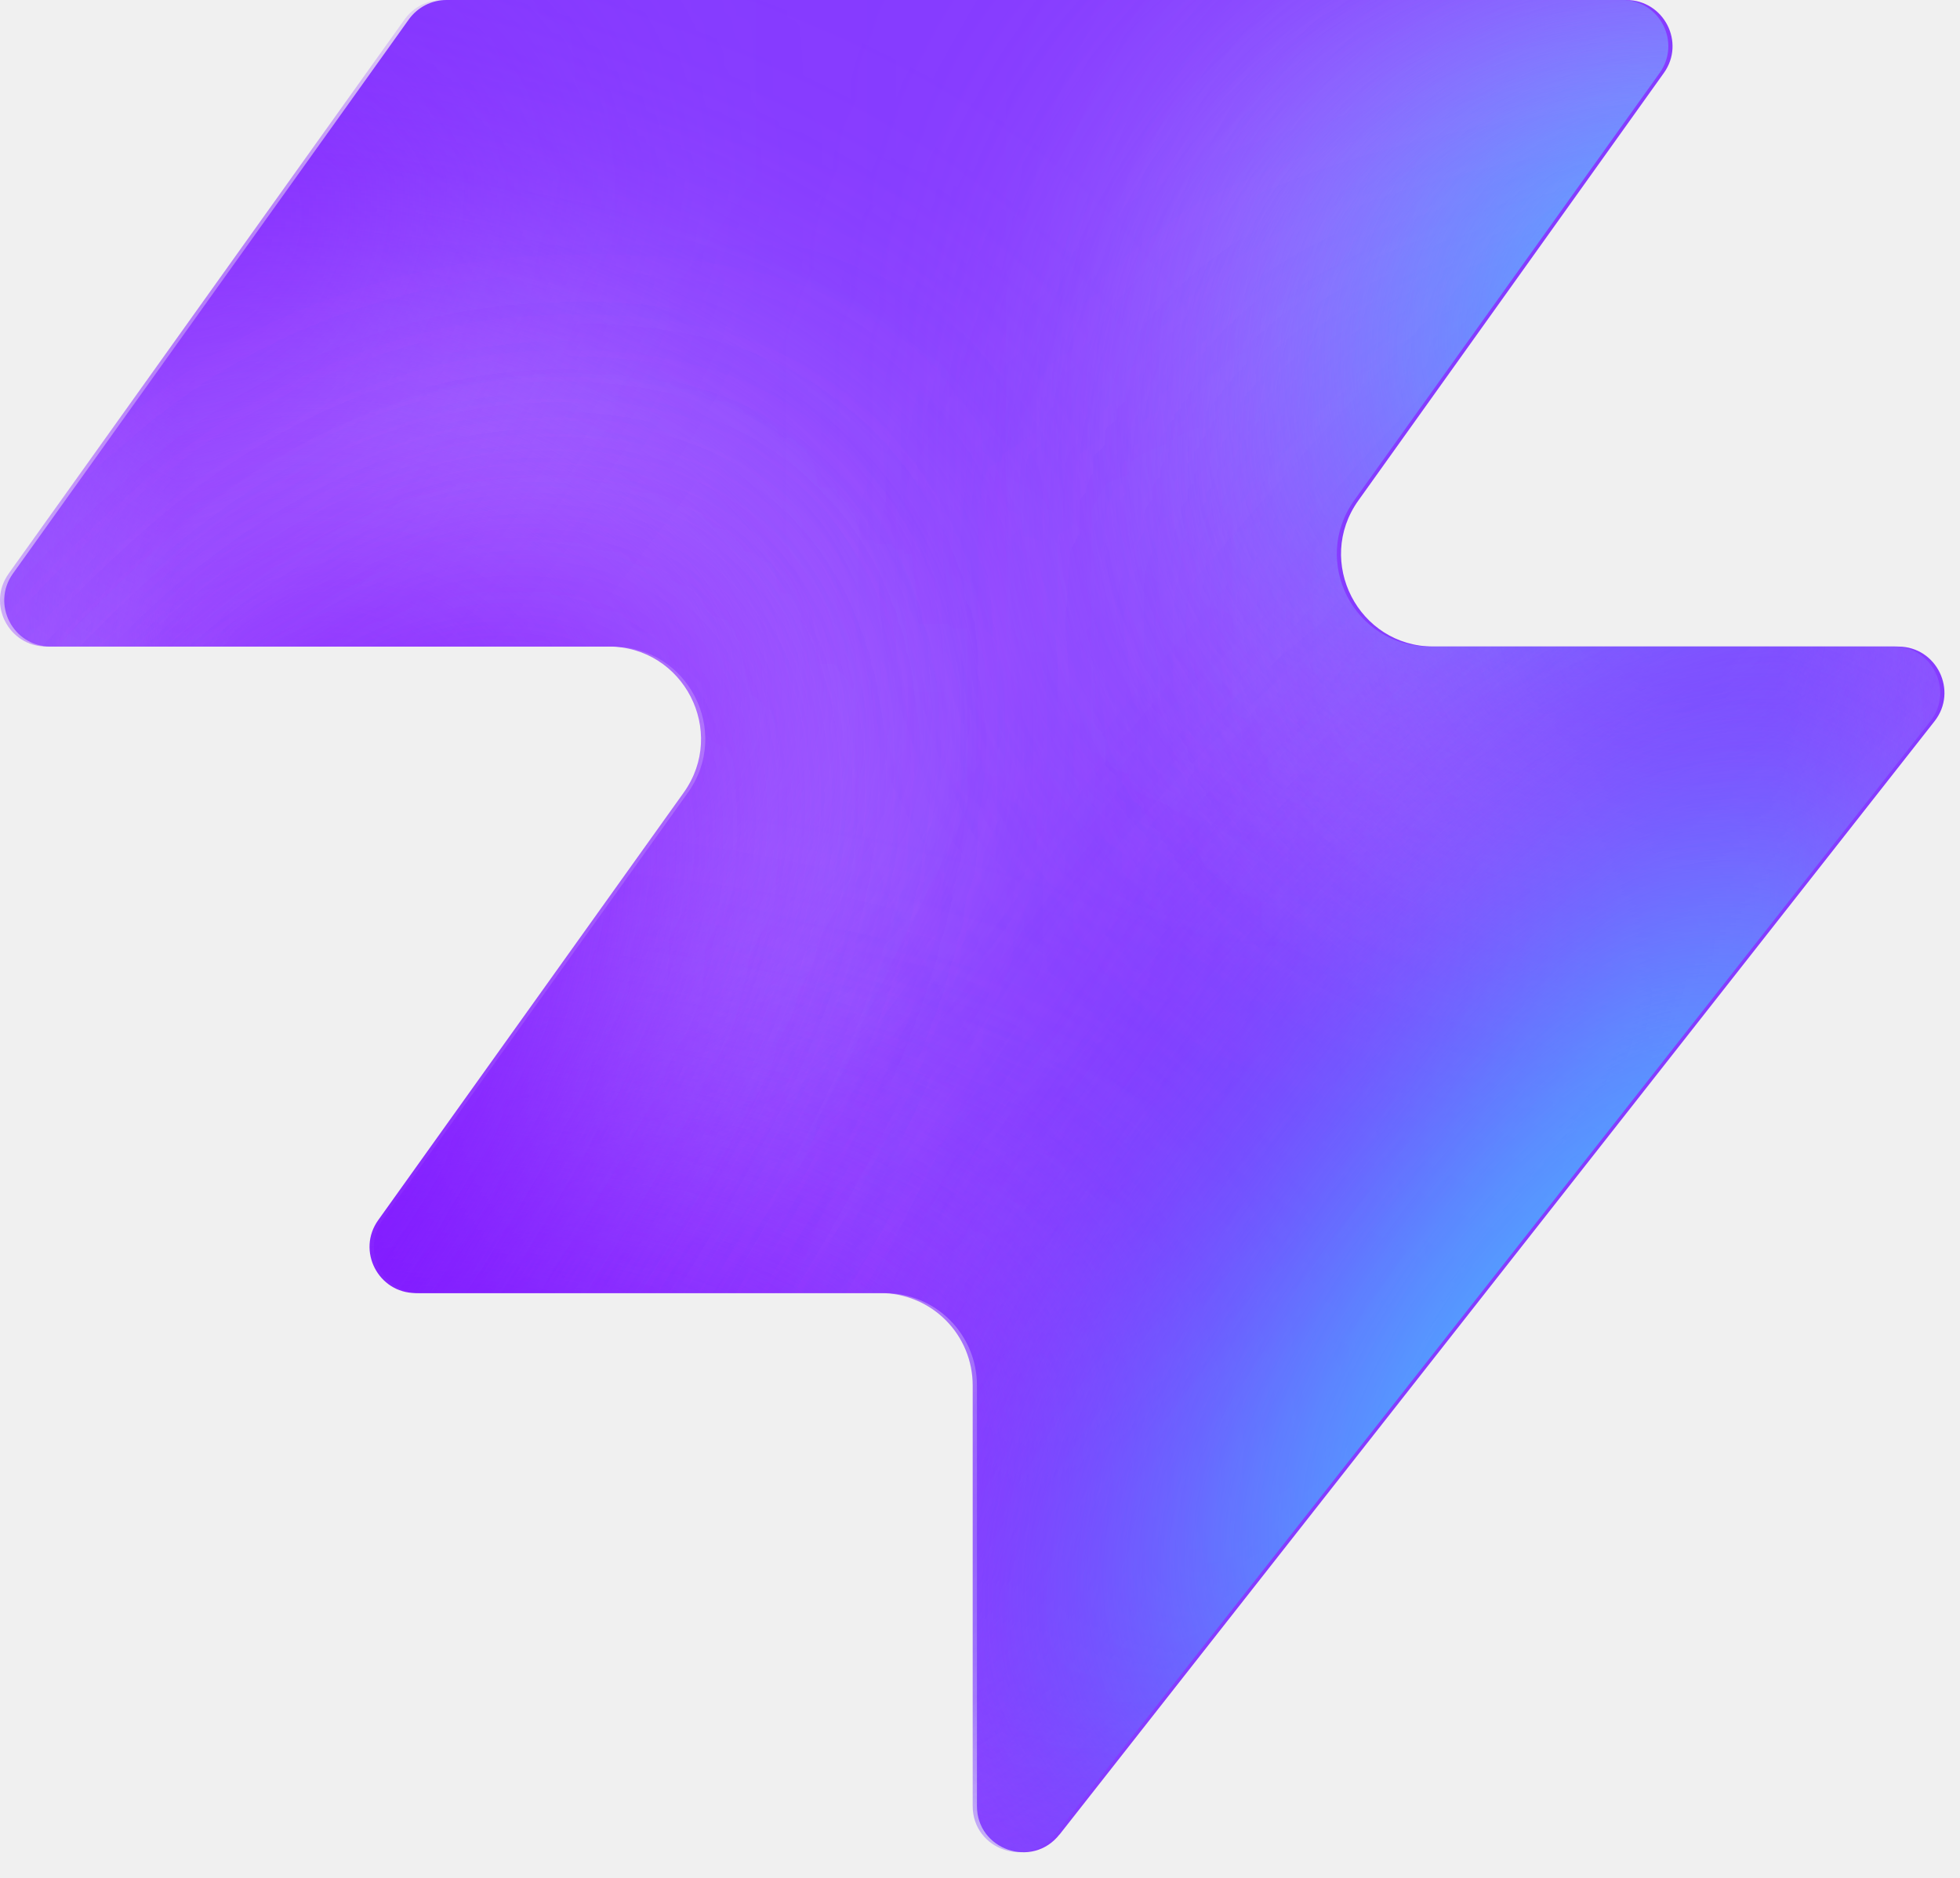
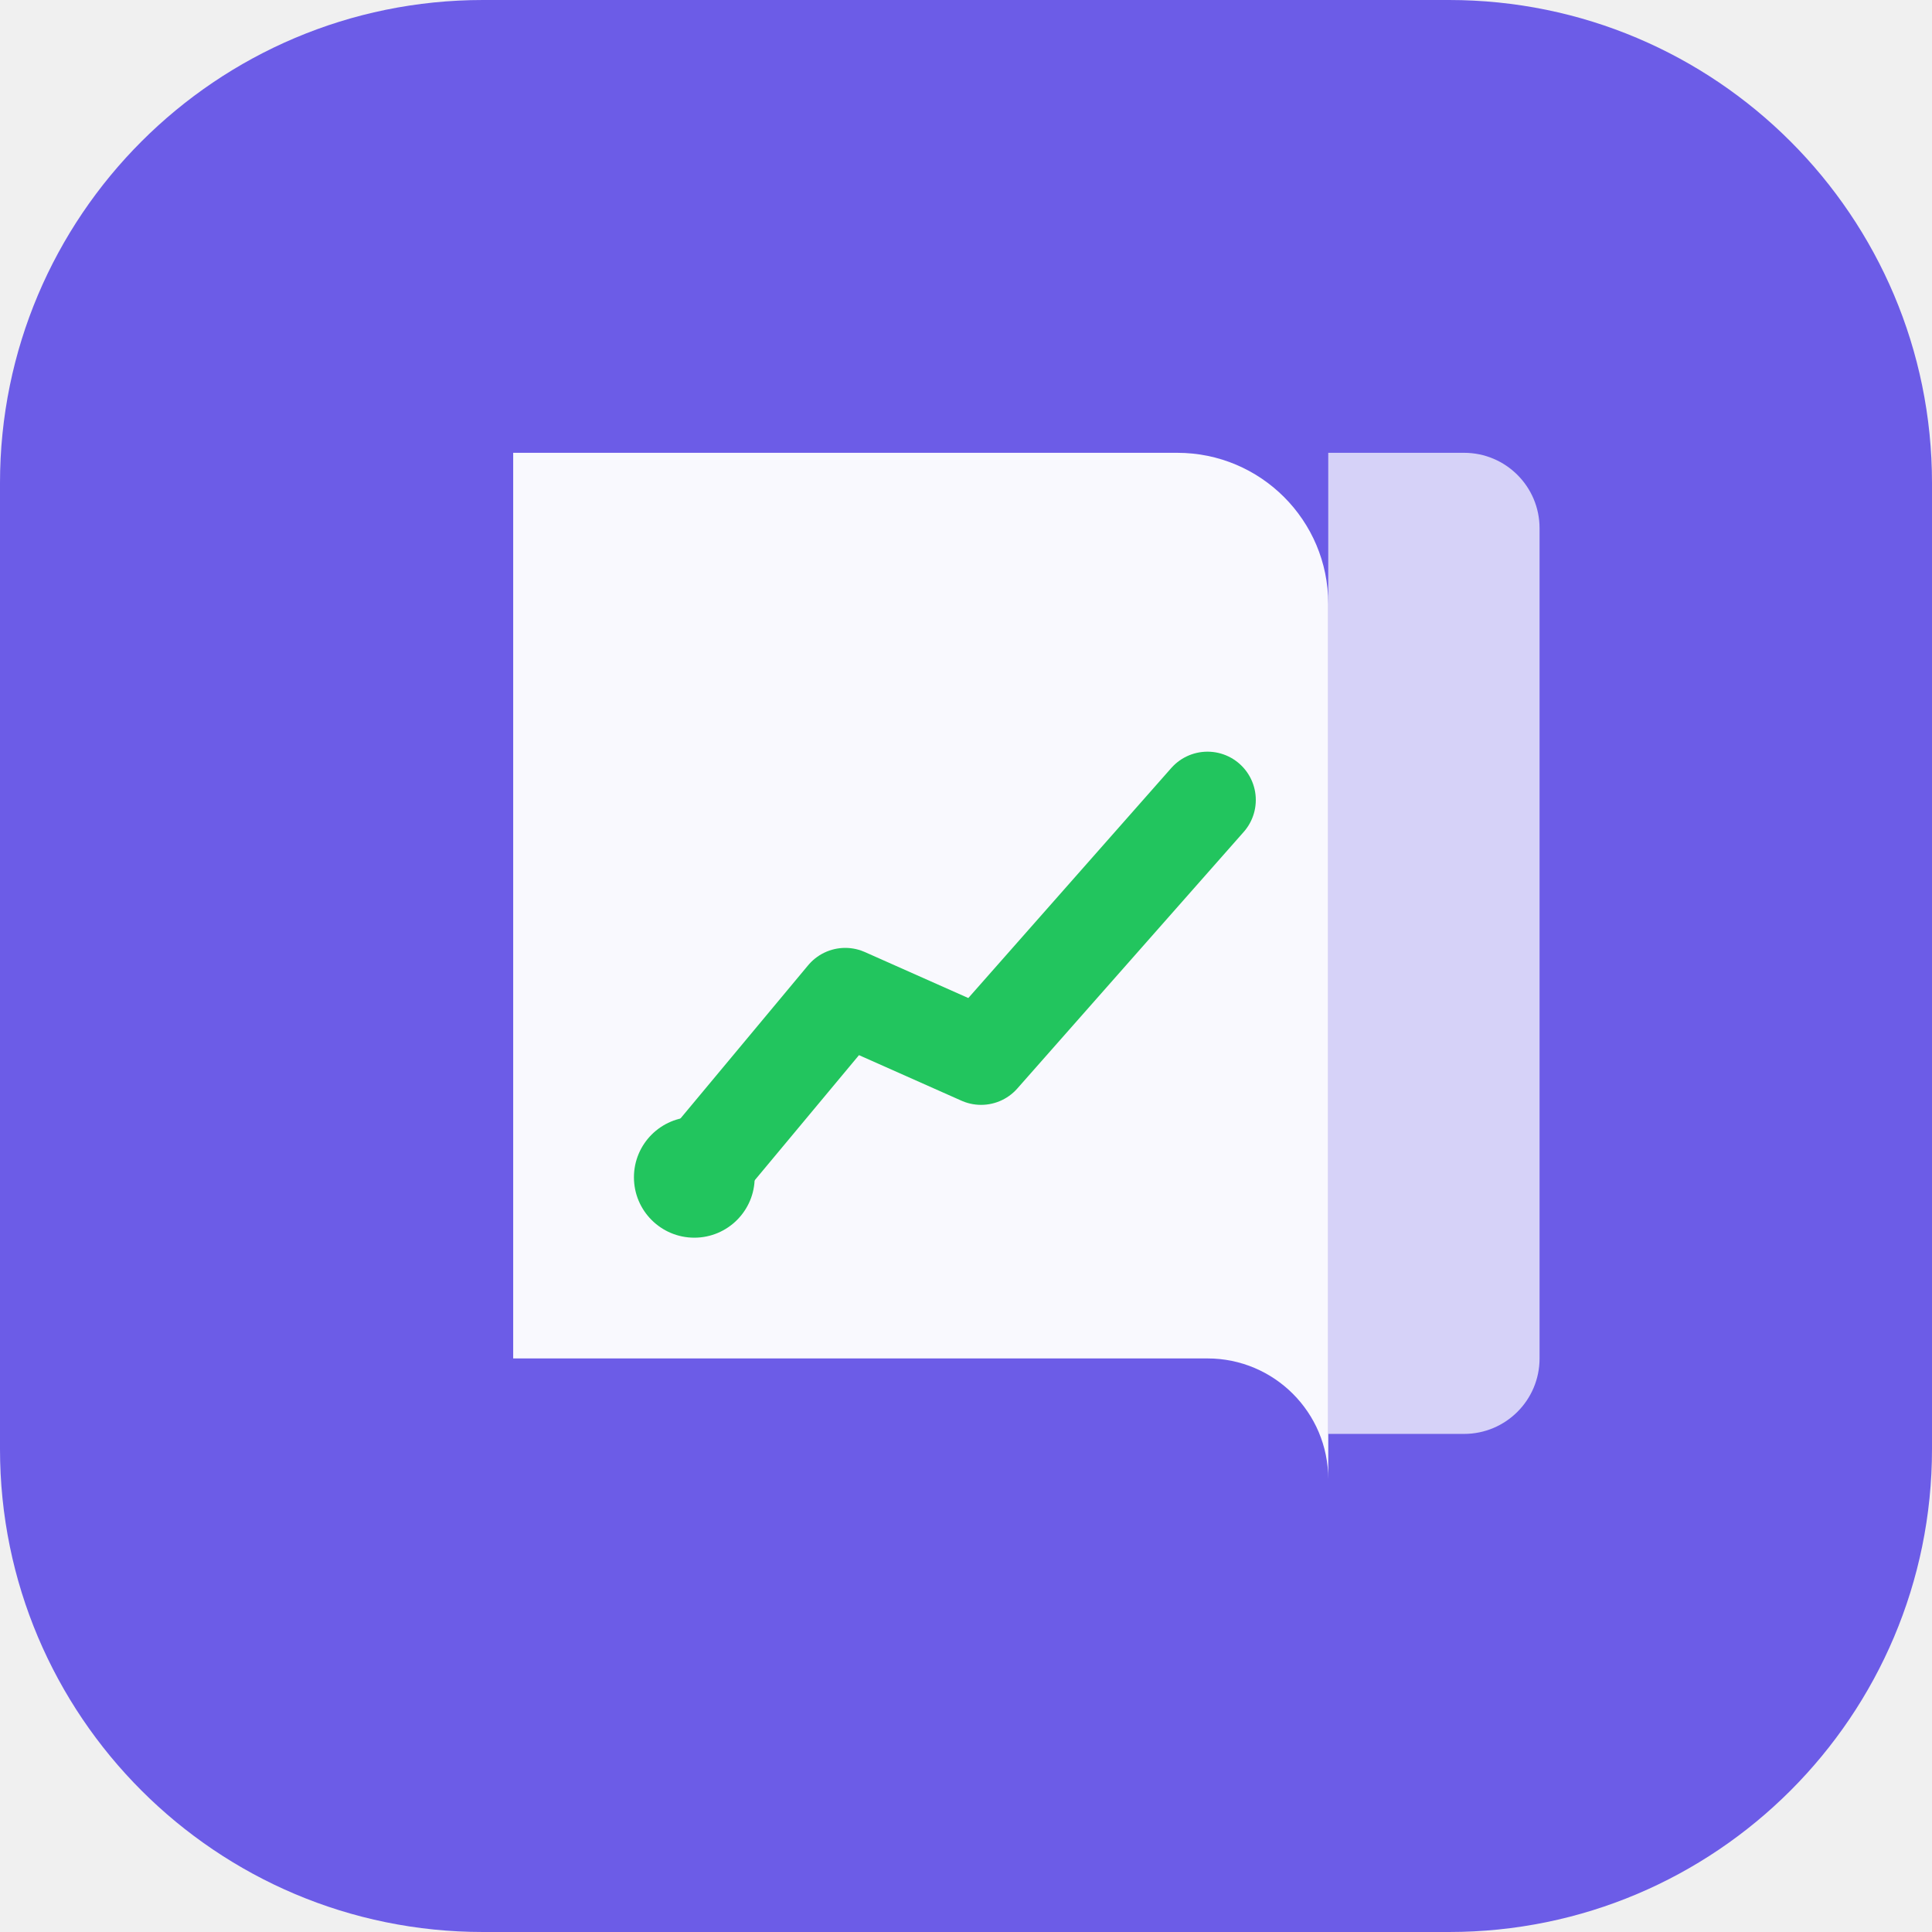
- <svg xmlns="http://www.w3.org/2000/svg" width="48" height="46" fill="none" viewBox="0 0 48 46">
-   <path fill="#863bff" d="M25.946 44.938c-.664.845-2.021.375-2.021-.698V33.937a2.26 2.26 0 0 0-2.262-2.262H10.287c-.92 0-1.456-1.04-.92-1.788l7.48-10.471c1.07-1.497 0-3.578-1.842-3.578H1.237c-.92 0-1.456-1.04-.92-1.788L10.013.474c.214-.297.556-.474.92-.474h28.894c.92 0 1.456 1.04.92 1.788l-7.48 10.471c-1.07 1.498 0 3.579 1.842 3.579h11.377c.943 0 1.473 1.088.89 1.83L25.947 44.94z" style="fill:#863bff;fill:color(display-p3 .525 .23 1);fill-opacity:1" />
-   <mask id="a" width="48" height="46" x="0" y="0" maskUnits="userSpaceOnUse" style="mask-type:alpha">
-     <path fill="#000" d="M25.842 44.938c-.664.844-2.021.375-2.021-.698V33.937a2.26 2.26 0 0 0-2.262-2.262H10.183c-.92 0-1.456-1.04-.92-1.788l7.48-10.471c1.07-1.498 0-3.579-1.842-3.579H1.133c-.92 0-1.456-1.04-.92-1.787L9.91.473c.214-.297.556-.474.92-.474h28.894c.92 0 1.456 1.04.92 1.788l-7.48 10.471c-1.07 1.498 0 3.578 1.842 3.578h11.377c.943 0 1.473 1.088.89 1.832L25.843 44.94z" style="fill:#000;fill-opacity:1" />
-   </mask>
-   <g mask="url(#a)">
-     <g filter="url(#b)">
-       <ellipse cx="5.508" cy="14.704" fill="#ede6ff" rx="5.508" ry="14.704" style="fill:#ede6ff;fill:color(display-p3 .927 .903 1);fill-opacity:1" transform="matrix(.00324 1 1 -.00324 -4.47 31.516)" />
-     </g>
-     <g filter="url(#c)">
-       <ellipse cx="10.399" cy="29.851" fill="#ede6ff" rx="10.399" ry="29.851" style="fill:#ede6ff;fill:color(display-p3 .927 .903 1);fill-opacity:1" transform="matrix(.00324 1 1 -.00324 -39.328 7.883)" />
-     </g>
-     <g filter="url(#d)">
-       <ellipse cx="5.508" cy="30.487" fill="#7e14ff" rx="5.508" ry="30.487" style="fill:#7e14ff;fill:color(display-p3 .492 .077 1);fill-opacity:1" transform="rotate(89.814 -25.913 -14.639)scale(1 -1)" />
-     </g>
-     <g filter="url(#e)">
-       <ellipse cx="5.508" cy="30.599" fill="#7e14ff" rx="5.508" ry="30.599" style="fill:#7e14ff;fill:color(display-p3 .492 .077 1);fill-opacity:1" transform="rotate(89.814 -32.644 -3.334)scale(1 -1)" />
-     </g>
-     <g filter="url(#f)">
-       <ellipse cx="5.508" cy="30.599" fill="#7e14ff" rx="5.508" ry="30.599" style="fill:#7e14ff;fill:color(display-p3 .492 .077 1);fill-opacity:1" transform="matrix(.00324 1 1 -.00324 -34.34 30.47)" />
-     </g>
-     <g filter="url(#g)">
-       <ellipse cx="14.072" cy="22.078" fill="#ede6ff" rx="14.072" ry="22.078" style="fill:#ede6ff;fill:color(display-p3 .927 .903 1);fill-opacity:1" transform="rotate(93.35 24.506 48.493)scale(-1 1)" />
-     </g>
-     <g filter="url(#h)">
-       <ellipse cx="3.47" cy="21.501" fill="#7e14ff" rx="3.47" ry="21.501" style="fill:#7e14ff;fill:color(display-p3 .492 .077 1);fill-opacity:1" transform="rotate(89.009 28.708 47.59)scale(-1 1)" />
-     </g>
-     <g filter="url(#i)">
-       <ellipse cx="3.47" cy="21.501" fill="#7e14ff" rx="3.47" ry="21.501" style="fill:#7e14ff;fill:color(display-p3 .492 .077 1);fill-opacity:1" transform="rotate(89.009 28.708 47.59)scale(-1 1)" />
-     </g>
-     <g filter="url(#j)">
-       <ellipse cx=".387" cy="8.972" fill="#7e14ff" rx="4.407" ry="29.108" style="fill:#7e14ff;fill:color(display-p3 .492 .077 1);fill-opacity:1" transform="rotate(39.51 .387 8.972)" />
-     </g>
-     <g filter="url(#k)">
-       <ellipse cx="47.523" cy="-6.092" fill="#7e14ff" rx="4.407" ry="29.108" style="fill:#7e14ff;fill:color(display-p3 .492 .077 1);fill-opacity:1" transform="rotate(37.892 47.523 -6.092)" />
-     </g>
-     <g filter="url(#l)">
-       <ellipse cx="41.412" cy="6.333" fill="#47bfff" rx="5.971" ry="9.665" style="fill:#47bfff;fill:color(display-p3 .28 .748 1);fill-opacity:1" transform="rotate(37.892 41.412 6.333)" />
-     </g>
-     <g filter="url(#m)">
-       <ellipse cx="-1.879" cy="38.332" fill="#7e14ff" rx="4.407" ry="29.108" style="fill:#7e14ff;fill:color(display-p3 .492 .077 1);fill-opacity:1" transform="rotate(37.892 -1.88 38.332)" />
-     </g>
-     <g filter="url(#n)">
-       <ellipse cx="-1.879" cy="38.332" fill="#7e14ff" rx="4.407" ry="29.108" style="fill:#7e14ff;fill:color(display-p3 .492 .077 1);fill-opacity:1" transform="rotate(37.892 -1.88 38.332)" />
-     </g>
-     <g filter="url(#o)">
-       <ellipse cx="35.651" cy="29.907" fill="#7e14ff" rx="4.407" ry="29.108" style="fill:#7e14ff;fill:color(display-p3 .492 .077 1);fill-opacity:1" transform="rotate(37.892 35.651 29.907)" />
-     </g>
-     <g filter="url(#p)">
-       <ellipse cx="38.418" cy="32.4" fill="#47bfff" rx="5.971" ry="15.297" style="fill:#47bfff;fill:color(display-p3 .28 .748 1);fill-opacity:1" transform="rotate(37.892 38.418 32.4)" />
-     </g>
-   </g>
-   <defs>
-     <filter id="b" width="60.045" height="41.654" x="-19.77" y="16.149" color-interpolation-filters="sRGB" filterUnits="userSpaceOnUse">
-       <feFlood flood-opacity="0" result="BackgroundImageFix" />
-       <feBlend in="SourceGraphic" in2="BackgroundImageFix" result="shape" />
-       <feGaussianBlur result="effect1_foregroundBlur_2002_17158" stdDeviation="7.659" />
-     </filter>
-     <filter id="c" width="90.34" height="51.437" x="-54.613" y="-7.533" color-interpolation-filters="sRGB" filterUnits="userSpaceOnUse">
-       <feFlood flood-opacity="0" result="BackgroundImageFix" />
-       <feBlend in="SourceGraphic" in2="BackgroundImageFix" result="shape" />
-       <feGaussianBlur result="effect1_foregroundBlur_2002_17158" stdDeviation="7.659" />
-     </filter>
-     <filter id="d" width="79.355" height="29.4" x="-49.64" y="2.03" color-interpolation-filters="sRGB" filterUnits="userSpaceOnUse">
-       <feFlood flood-opacity="0" result="BackgroundImageFix" />
-       <feBlend in="SourceGraphic" in2="BackgroundImageFix" result="shape" />
-       <feGaussianBlur result="effect1_foregroundBlur_2002_17158" stdDeviation="4.596" />
-     </filter>
-     <filter id="e" width="79.579" height="29.4" x="-45.045" y="20.029" color-interpolation-filters="sRGB" filterUnits="userSpaceOnUse">
-       <feFlood flood-opacity="0" result="BackgroundImageFix" />
-       <feBlend in="SourceGraphic" in2="BackgroundImageFix" result="shape" />
-       <feGaussianBlur result="effect1_foregroundBlur_2002_17158" stdDeviation="4.596" />
-     </filter>
-     <filter id="f" width="79.579" height="29.4" x="-43.513" y="21.178" color-interpolation-filters="sRGB" filterUnits="userSpaceOnUse">
-       <feFlood flood-opacity="0" result="BackgroundImageFix" />
-       <feBlend in="SourceGraphic" in2="BackgroundImageFix" result="shape" />
-       <feGaussianBlur result="effect1_foregroundBlur_2002_17158" stdDeviation="4.596" />
-     </filter>
-     <filter id="g" width="74.749" height="58.852" x="15.756" y="-17.901" color-interpolation-filters="sRGB" filterUnits="userSpaceOnUse">
-       <feFlood flood-opacity="0" result="BackgroundImageFix" />
-       <feBlend in="SourceGraphic" in2="BackgroundImageFix" result="shape" />
-       <feGaussianBlur result="effect1_foregroundBlur_2002_17158" stdDeviation="7.659" />
-     </filter>
-     <filter id="h" width="61.377" height="25.362" x="23.548" y="2.284" color-interpolation-filters="sRGB" filterUnits="userSpaceOnUse">
-       <feFlood flood-opacity="0" result="BackgroundImageFix" />
-       <feBlend in="SourceGraphic" in2="BackgroundImageFix" result="shape" />
-       <feGaussianBlur result="effect1_foregroundBlur_2002_17158" stdDeviation="4.596" />
-     </filter>
-     <filter id="i" width="61.377" height="25.362" x="23.548" y="2.284" color-interpolation-filters="sRGB" filterUnits="userSpaceOnUse">
-       <feFlood flood-opacity="0" result="BackgroundImageFix" />
-       <feBlend in="SourceGraphic" in2="BackgroundImageFix" result="shape" />
-       <feGaussianBlur result="effect1_foregroundBlur_2002_17158" stdDeviation="4.596" />
-     </filter>
-     <filter id="j" width="56.045" height="63.649" x="-27.636" y="-22.853" color-interpolation-filters="sRGB" filterUnits="userSpaceOnUse">
-       <feFlood flood-opacity="0" result="BackgroundImageFix" />
-       <feBlend in="SourceGraphic" in2="BackgroundImageFix" result="shape" />
-       <feGaussianBlur result="effect1_foregroundBlur_2002_17158" stdDeviation="4.596" />
-     </filter>
-     <filter id="k" width="54.814" height="64.646" x="20.116" y="-38.415" color-interpolation-filters="sRGB" filterUnits="userSpaceOnUse">
-       <feFlood flood-opacity="0" result="BackgroundImageFix" />
-       <feBlend in="SourceGraphic" in2="BackgroundImageFix" result="shape" />
-       <feGaussianBlur result="effect1_foregroundBlur_2002_17158" stdDeviation="4.596" />
-     </filter>
-     <filter id="l" width="33.541" height="35.313" x="24.641" y="-11.323" color-interpolation-filters="sRGB" filterUnits="userSpaceOnUse">
-       <feFlood flood-opacity="0" result="BackgroundImageFix" />
-       <feBlend in="SourceGraphic" in2="BackgroundImageFix" result="shape" />
-       <feGaussianBlur result="effect1_foregroundBlur_2002_17158" stdDeviation="4.596" />
-     </filter>
-     <filter id="m" width="54.814" height="64.646" x="-29.286" y="6.009" color-interpolation-filters="sRGB" filterUnits="userSpaceOnUse">
-       <feFlood flood-opacity="0" result="BackgroundImageFix" />
-       <feBlend in="SourceGraphic" in2="BackgroundImageFix" result="shape" />
-       <feGaussianBlur result="effect1_foregroundBlur_2002_17158" stdDeviation="4.596" />
-     </filter>
-     <filter id="n" width="54.814" height="64.646" x="-29.286" y="6.009" color-interpolation-filters="sRGB" filterUnits="userSpaceOnUse">
-       <feFlood flood-opacity="0" result="BackgroundImageFix" />
-       <feBlend in="SourceGraphic" in2="BackgroundImageFix" result="shape" />
-       <feGaussianBlur result="effect1_foregroundBlur_2002_17158" stdDeviation="4.596" />
-     </filter>
-     <filter id="o" width="54.814" height="64.646" x="8.244" y="-2.416" color-interpolation-filters="sRGB" filterUnits="userSpaceOnUse">
-       <feFlood flood-opacity="0" result="BackgroundImageFix" />
-       <feBlend in="SourceGraphic" in2="BackgroundImageFix" result="shape" />
-       <feGaussianBlur result="effect1_foregroundBlur_2002_17158" stdDeviation="4.596" />
-     </filter>
-     <filter id="p" width="39.409" height="43.623" x="18.713" y="10.588" color-interpolation-filters="sRGB" filterUnits="userSpaceOnUse">
-       <feFlood flood-opacity="0" result="BackgroundImageFix" />
-       <feBlend in="SourceGraphic" in2="BackgroundImageFix" result="shape" />
-       <feGaussianBlur result="effect1_foregroundBlur_2002_17158" stdDeviation="4.596" />
-     </filter>
-   </defs>
+ <svg xmlns="http://www.w3.org/2000/svg" viewBox="0 0 32 32" fill="none" aria-hidden="true">
+   <rect width="32" height="32" rx="8" fill="#6c5ce7" />
+   <path d="M8.5 7.5h11a2.5 2.5 0 0 1 2.5 2.5v14.5a2 2 0 0 0-2-2h-11.5V7.5z" fill="#fff" fill-opacity="0.96" />
+   <path d="M22 7.5h2.25a1.25 1.25 0 0 1 1.25 1.25v13.75a1.25 1.25 0 0 1-1.25 1.25H22V7.5z" fill="#fff" fill-opacity="0.72" />
+   <path d="M11.5 19.5 14 16.5l2.25 1 3.75-4.25" stroke="#22c55e" stroke-width="1.6" stroke-linecap="round" stroke-linejoin="round" />
+   <circle cx="11.5" cy="19.5" r="1" fill="#22c55e" />
</svg>
